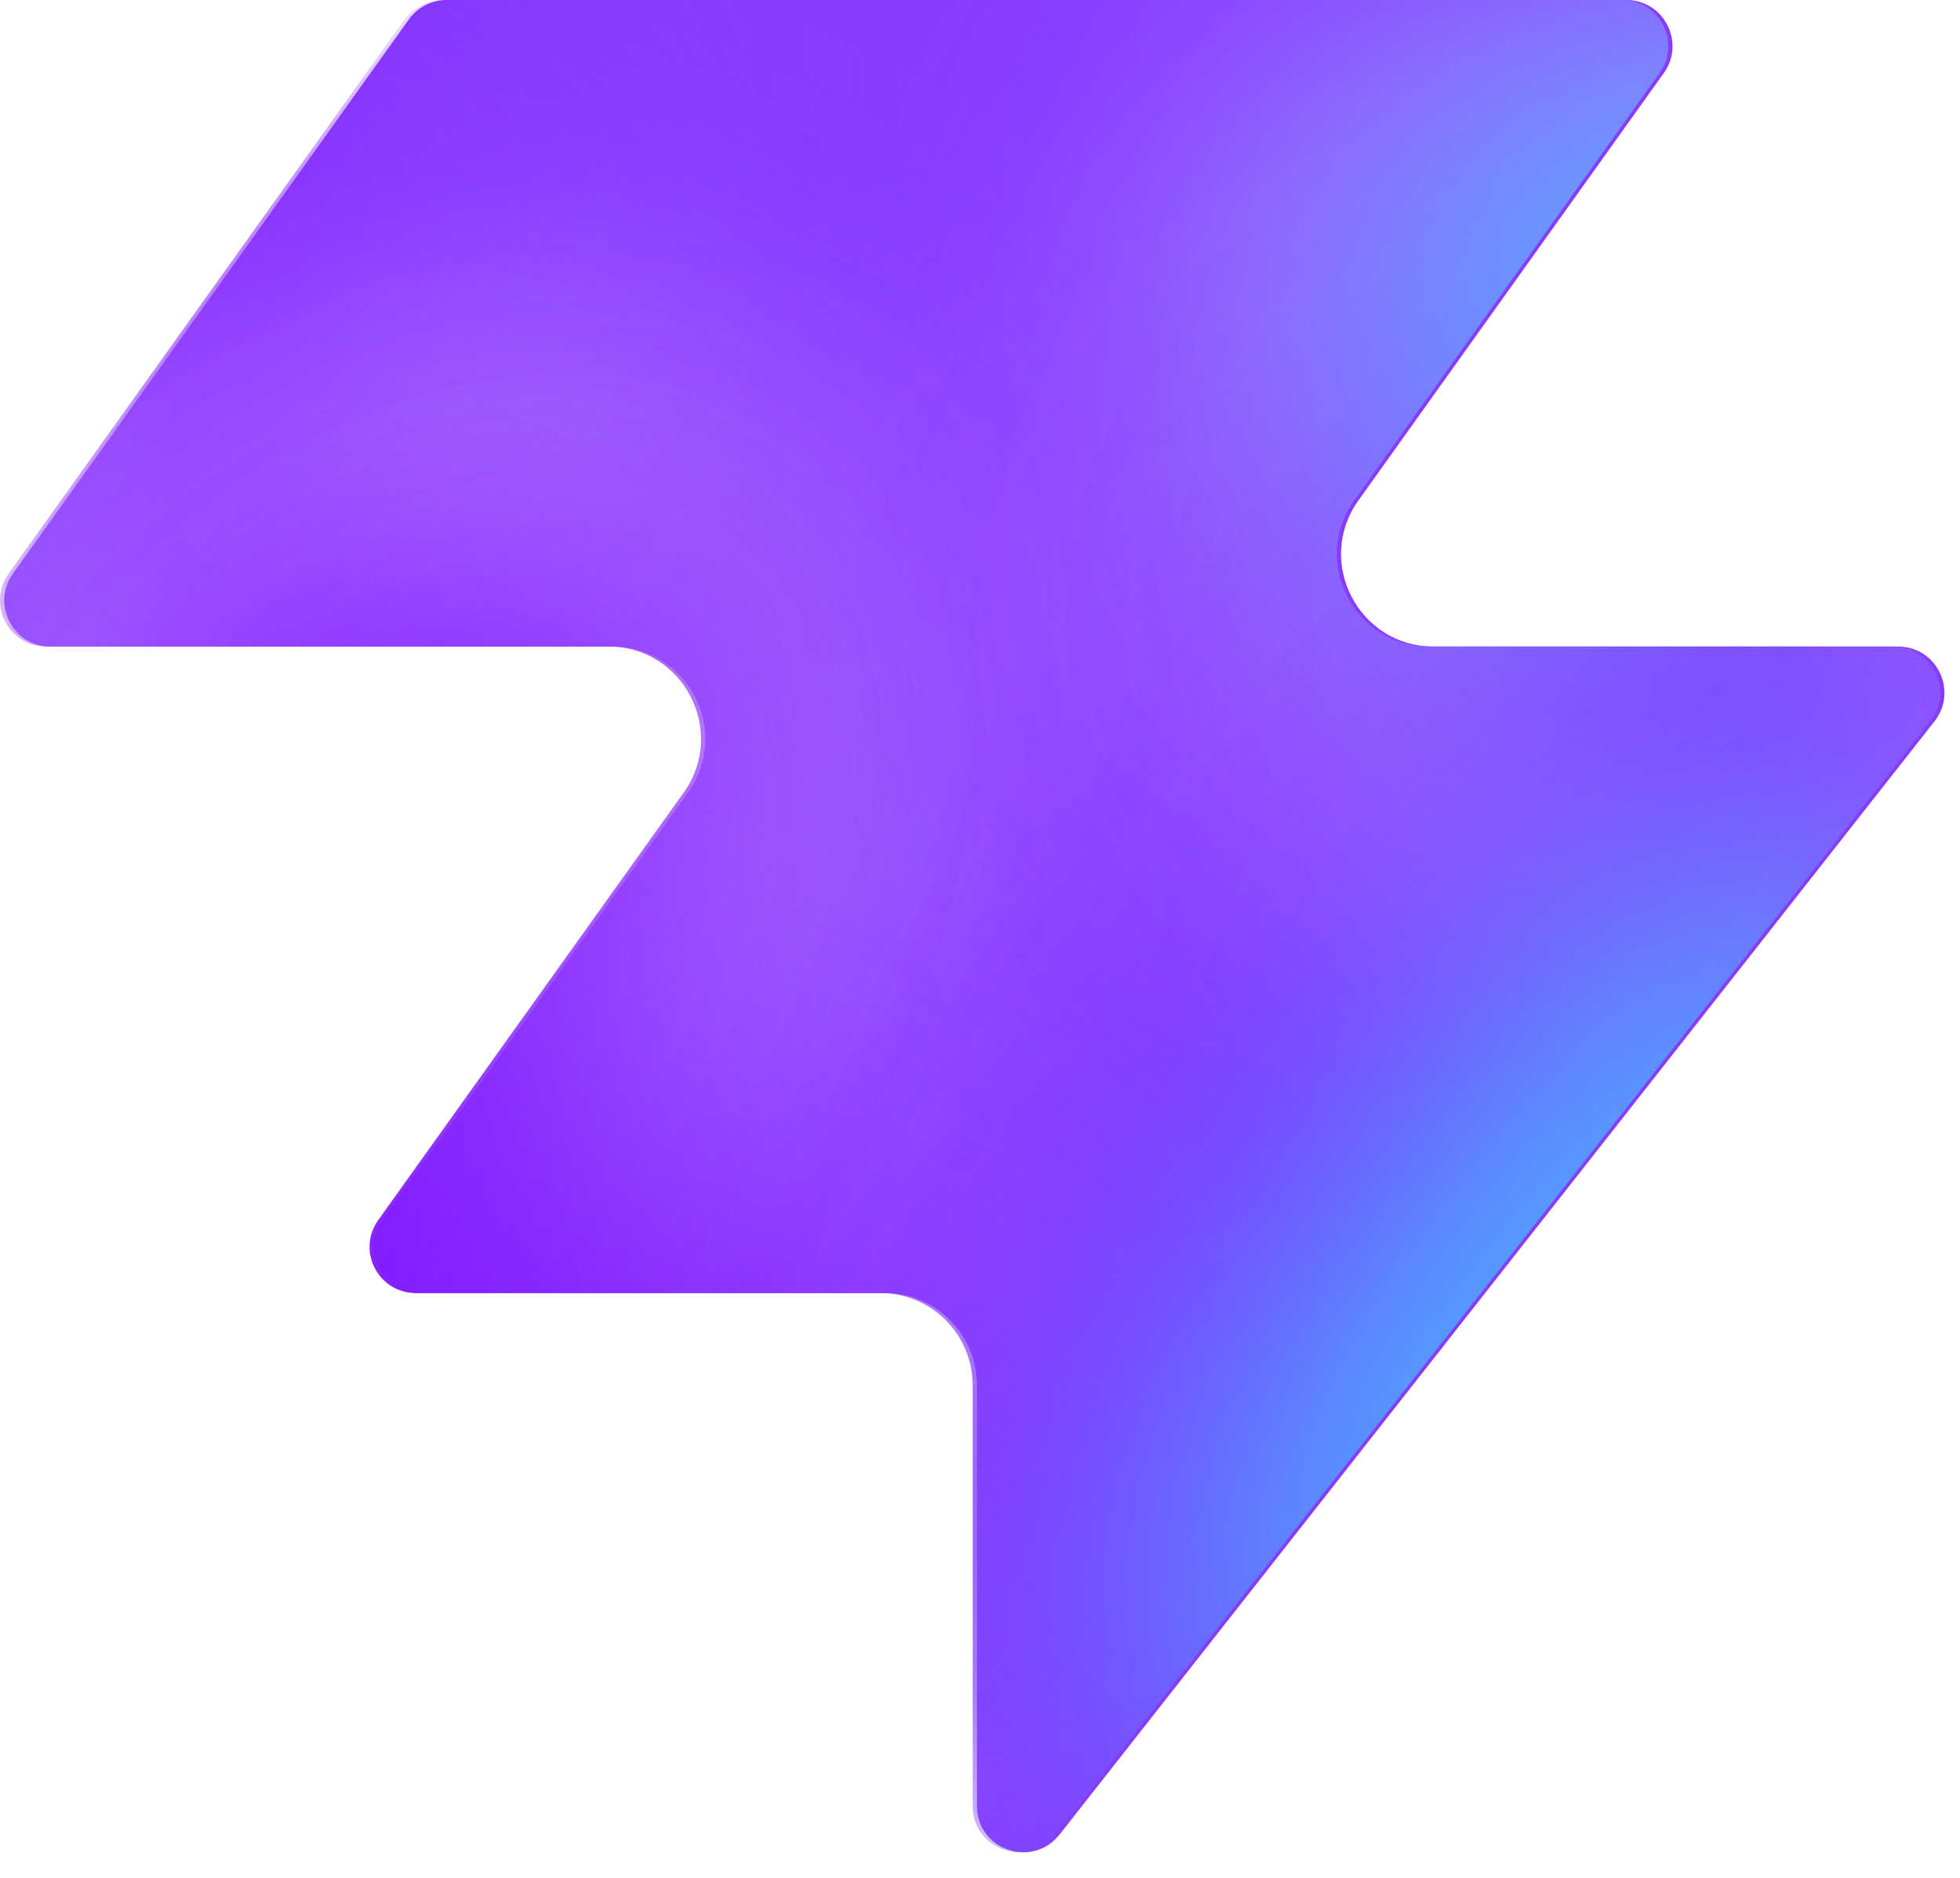
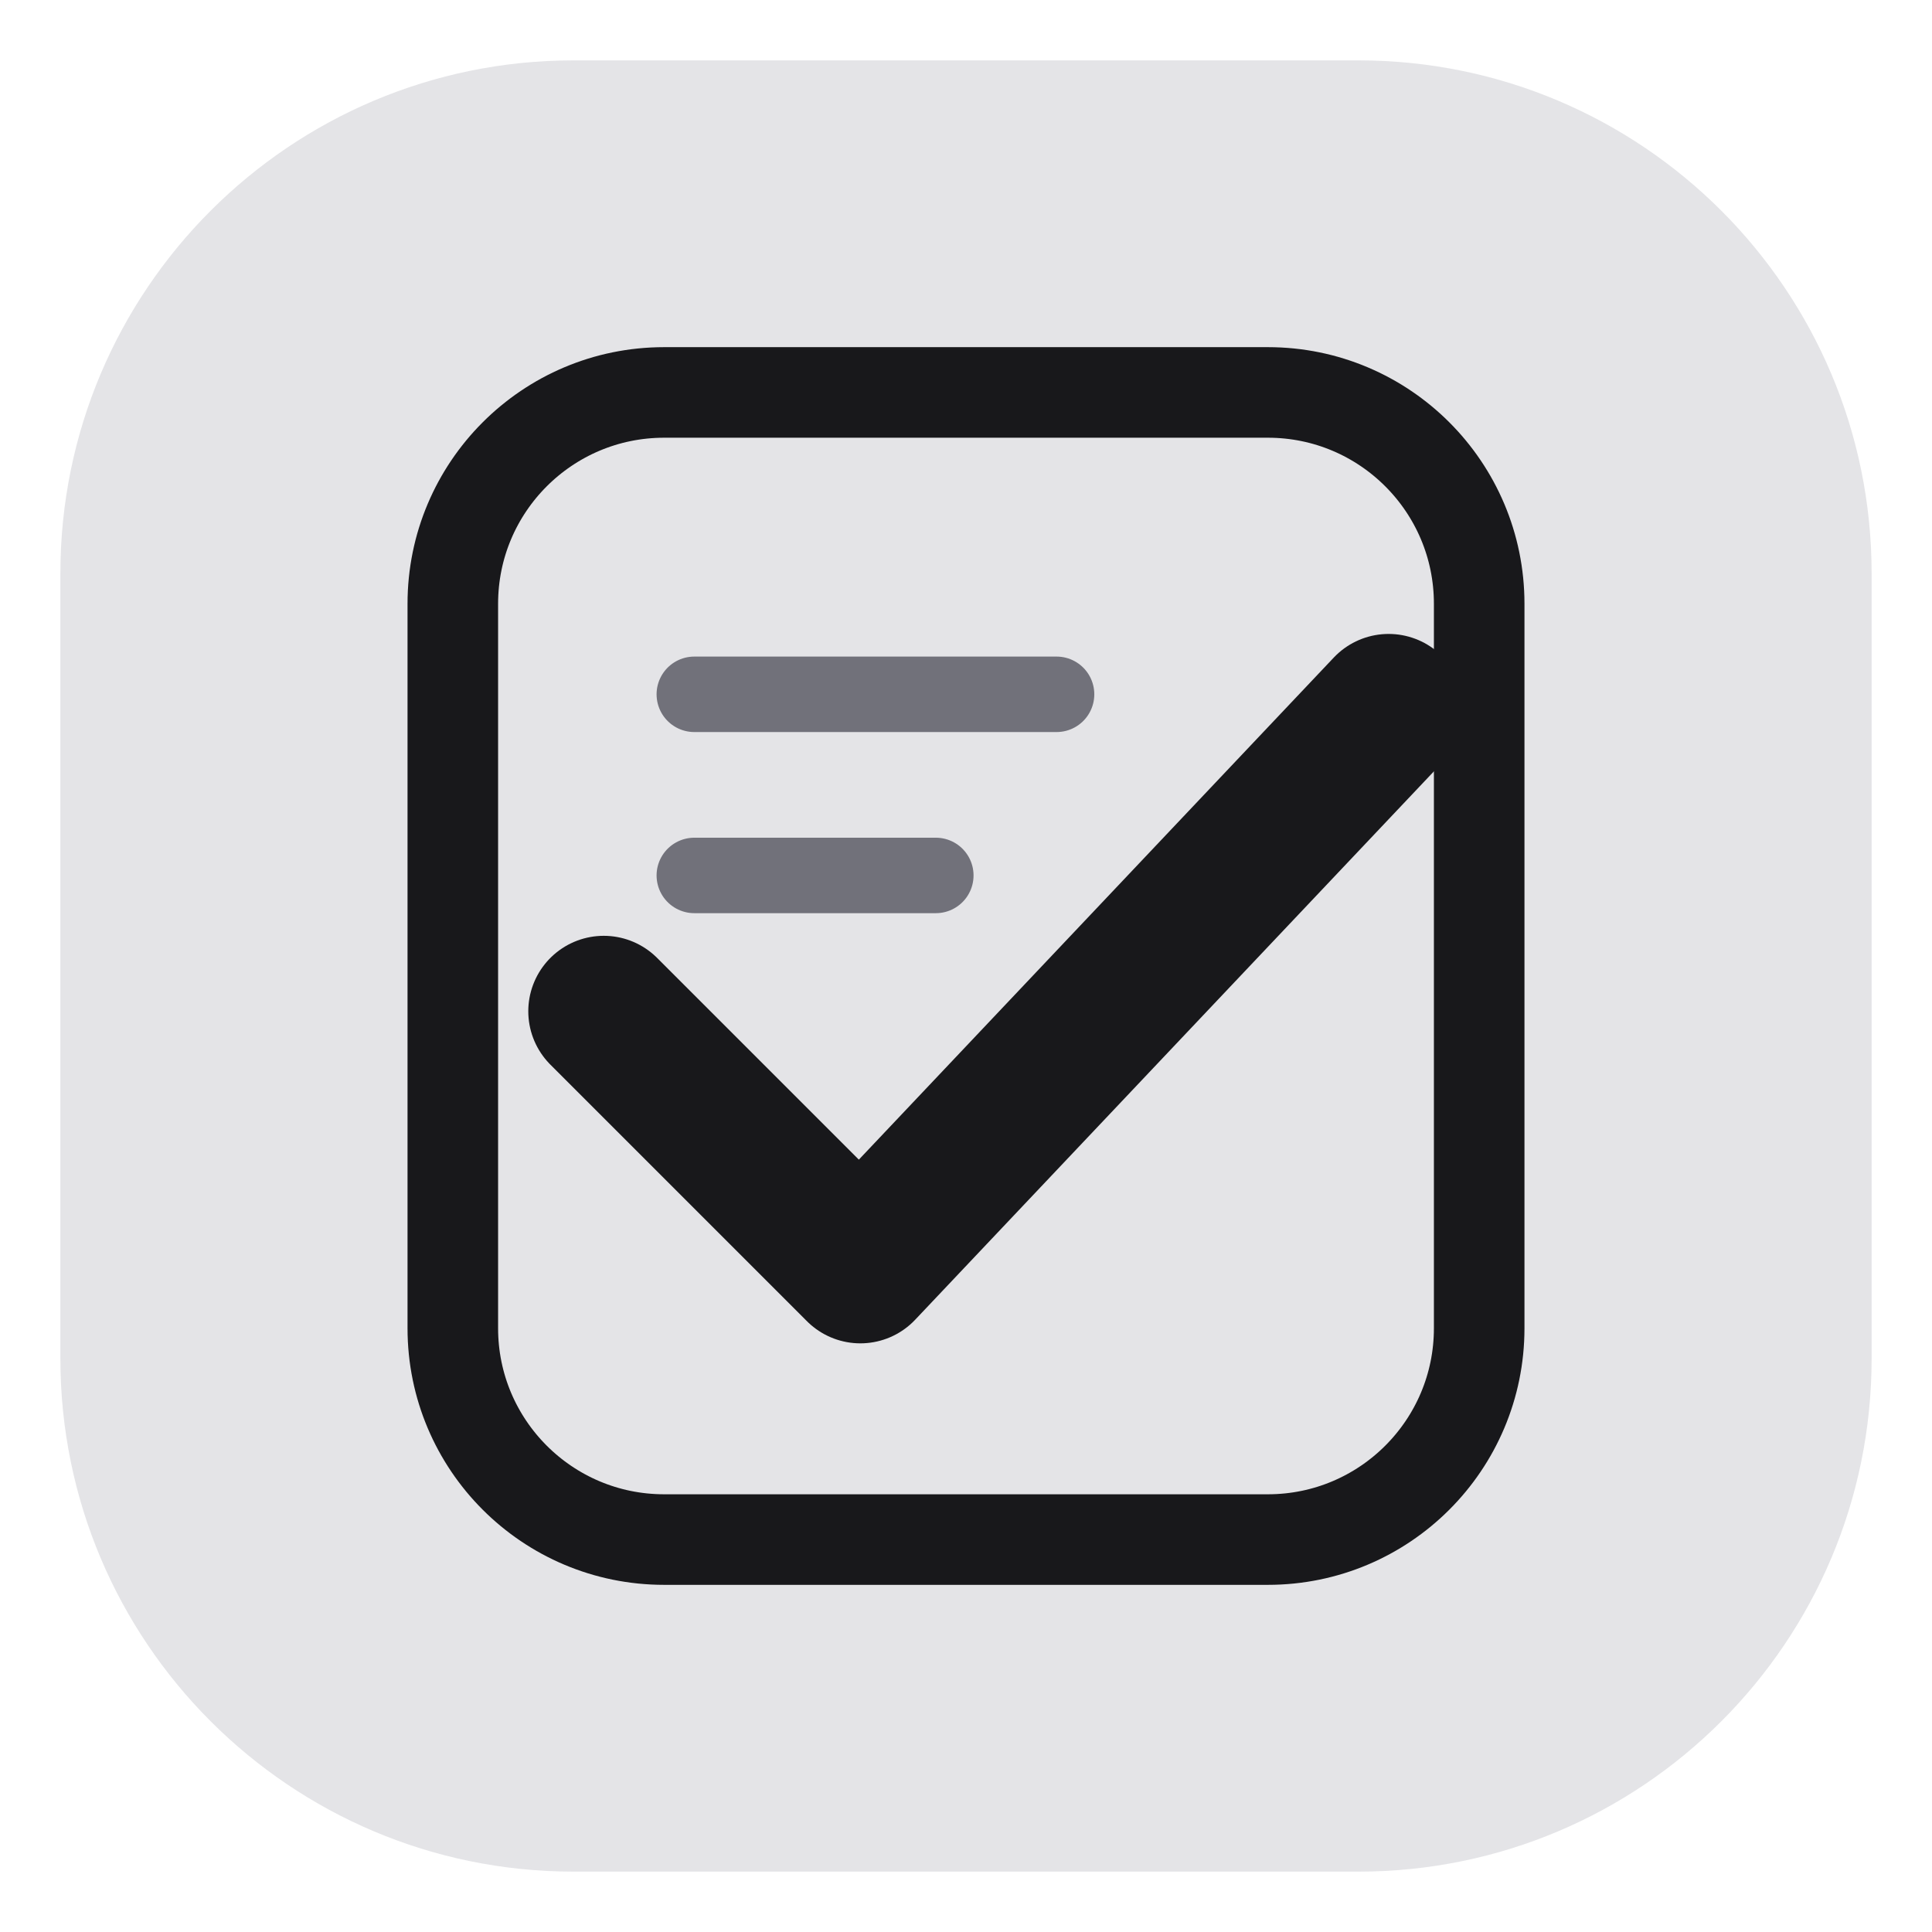
- <svg xmlns="http://www.w3.org/2000/svg" width="48" height="46" fill="none" viewBox="0 0 48 46">
-   <path fill="#863bff" d="M25.946 44.938c-.664.845-2.021.375-2.021-.698V33.937a2.26 2.26 0 0 0-2.262-2.262H10.287c-.92 0-1.456-1.04-.92-1.788l7.48-10.471c1.07-1.497 0-3.578-1.842-3.578H1.237c-.92 0-1.456-1.04-.92-1.788L10.013.474c.214-.297.556-.474.92-.474h28.894c.92 0 1.456 1.04.92 1.788l-7.48 10.471c-1.07 1.498 0 3.579 1.842 3.579h11.377c.943 0 1.473 1.088.89 1.83L25.947 44.94z" style="fill:#863bff;fill:color(display-p3 .525 .23 1);fill-opacity:1" />
-   <mask id="a" width="48" height="46" x="0" y="0" maskUnits="userSpaceOnUse" style="mask-type:alpha">
-     <path fill="#000" d="M25.842 44.938c-.664.844-2.021.375-2.021-.698V33.937a2.26 2.26 0 0 0-2.262-2.262H10.183c-.92 0-1.456-1.04-.92-1.788l7.48-10.471c1.07-1.498 0-3.579-1.842-3.579H1.133c-.92 0-1.456-1.04-.92-1.787L9.91.473c.214-.297.556-.474.92-.474h28.894c.92 0 1.456 1.04.92 1.788l-7.48 10.471c-1.07 1.498 0 3.578 1.842 3.578h11.377c.943 0 1.473 1.088.89 1.832L25.843 44.94z" style="fill:#000;fill-opacity:1" />
-   </mask>
-   <g mask="url(#a)">
-     <g filter="url(#b)">
-       <ellipse cx="5.508" cy="14.704" fill="#ede6ff" rx="5.508" ry="14.704" style="fill:#ede6ff;fill:color(display-p3 .927 .903 1);fill-opacity:1" transform="matrix(.00324 1 1 -.00324 -4.47 31.516)" />
-     </g>
-     <g filter="url(#c)">
-       <ellipse cx="10.399" cy="29.851" fill="#ede6ff" rx="10.399" ry="29.851" style="fill:#ede6ff;fill:color(display-p3 .927 .903 1);fill-opacity:1" transform="matrix(.00324 1 1 -.00324 -39.328 7.883)" />
-     </g>
-     <g filter="url(#d)">
-       <ellipse cx="5.508" cy="30.487" fill="#7e14ff" rx="5.508" ry="30.487" style="fill:#7e14ff;fill:color(display-p3 .492 .077 1);fill-opacity:1" transform="rotate(89.814 -25.913 -14.639)scale(1 -1)" />
-     </g>
-     <g filter="url(#e)">
-       <ellipse cx="5.508" cy="30.599" fill="#7e14ff" rx="5.508" ry="30.599" style="fill:#7e14ff;fill:color(display-p3 .492 .077 1);fill-opacity:1" transform="rotate(89.814 -32.644 -3.334)scale(1 -1)" />
-     </g>
-     <g filter="url(#f)">
-       <ellipse cx="5.508" cy="30.599" fill="#7e14ff" rx="5.508" ry="30.599" style="fill:#7e14ff;fill:color(display-p3 .492 .077 1);fill-opacity:1" transform="matrix(.00324 1 1 -.00324 -34.34 30.47)" />
-     </g>
-     <g filter="url(#g)">
-       <ellipse cx="14.072" cy="22.078" fill="#ede6ff" rx="14.072" ry="22.078" style="fill:#ede6ff;fill:color(display-p3 .927 .903 1);fill-opacity:1" transform="rotate(93.35 24.506 48.493)scale(-1 1)" />
-     </g>
-     <g filter="url(#h)">
-       <ellipse cx="3.47" cy="21.501" fill="#7e14ff" rx="3.47" ry="21.501" style="fill:#7e14ff;fill:color(display-p3 .492 .077 1);fill-opacity:1" transform="rotate(89.009 28.708 47.59)scale(-1 1)" />
-     </g>
-     <g filter="url(#i)">
-       <ellipse cx="3.47" cy="21.501" fill="#7e14ff" rx="3.47" ry="21.501" style="fill:#7e14ff;fill:color(display-p3 .492 .077 1);fill-opacity:1" transform="rotate(89.009 28.708 47.59)scale(-1 1)" />
-     </g>
-     <g filter="url(#j)">
-       <ellipse cx=".387" cy="8.972" fill="#7e14ff" rx="4.407" ry="29.108" style="fill:#7e14ff;fill:color(display-p3 .492 .077 1);fill-opacity:1" transform="rotate(39.51 .387 8.972)" />
-     </g>
-     <g filter="url(#k)">
-       <ellipse cx="47.523" cy="-6.092" fill="#7e14ff" rx="4.407" ry="29.108" style="fill:#7e14ff;fill:color(display-p3 .492 .077 1);fill-opacity:1" transform="rotate(37.892 47.523 -6.092)" />
-     </g>
-     <g filter="url(#l)">
-       <ellipse cx="41.412" cy="6.333" fill="#47bfff" rx="5.971" ry="9.665" style="fill:#47bfff;fill:color(display-p3 .28 .748 1);fill-opacity:1" transform="rotate(37.892 41.412 6.333)" />
-     </g>
-     <g filter="url(#m)">
-       <ellipse cx="-1.879" cy="38.332" fill="#7e14ff" rx="4.407" ry="29.108" style="fill:#7e14ff;fill:color(display-p3 .492 .077 1);fill-opacity:1" transform="rotate(37.892 -1.88 38.332)" />
-     </g>
-     <g filter="url(#n)">
-       <ellipse cx="-1.879" cy="38.332" fill="#7e14ff" rx="4.407" ry="29.108" style="fill:#7e14ff;fill:color(display-p3 .492 .077 1);fill-opacity:1" transform="rotate(37.892 -1.88 38.332)" />
-     </g>
-     <g filter="url(#o)">
-       <ellipse cx="35.651" cy="29.907" fill="#7e14ff" rx="4.407" ry="29.108" style="fill:#7e14ff;fill:color(display-p3 .492 .077 1);fill-opacity:1" transform="rotate(37.892 35.651 29.907)" />
-     </g>
-     <g filter="url(#p)">
-       <ellipse cx="38.418" cy="32.4" fill="#47bfff" rx="5.971" ry="15.297" style="fill:#47bfff;fill:color(display-p3 .28 .748 1);fill-opacity:1" transform="rotate(37.892 38.418 32.4)" />
-     </g>
-   </g>
-   <defs>
-     <filter id="b" width="60.045" height="41.654" x="-19.77" y="16.149" color-interpolation-filters="sRGB" filterUnits="userSpaceOnUse">
-       <feFlood flood-opacity="0" result="BackgroundImageFix" />
-       <feBlend in="SourceGraphic" in2="BackgroundImageFix" result="shape" />
-       <feGaussianBlur result="effect1_foregroundBlur_2002_17158" stdDeviation="7.659" />
-     </filter>
-     <filter id="c" width="90.34" height="51.437" x="-54.613" y="-7.533" color-interpolation-filters="sRGB" filterUnits="userSpaceOnUse">
-       <feFlood flood-opacity="0" result="BackgroundImageFix" />
-       <feBlend in="SourceGraphic" in2="BackgroundImageFix" result="shape" />
-       <feGaussianBlur result="effect1_foregroundBlur_2002_17158" stdDeviation="7.659" />
-     </filter>
-     <filter id="d" width="79.355" height="29.4" x="-49.64" y="2.03" color-interpolation-filters="sRGB" filterUnits="userSpaceOnUse">
-       <feFlood flood-opacity="0" result="BackgroundImageFix" />
-       <feBlend in="SourceGraphic" in2="BackgroundImageFix" result="shape" />
-       <feGaussianBlur result="effect1_foregroundBlur_2002_17158" stdDeviation="4.596" />
-     </filter>
-     <filter id="e" width="79.579" height="29.4" x="-45.045" y="20.029" color-interpolation-filters="sRGB" filterUnits="userSpaceOnUse">
-       <feFlood flood-opacity="0" result="BackgroundImageFix" />
-       <feBlend in="SourceGraphic" in2="BackgroundImageFix" result="shape" />
-       <feGaussianBlur result="effect1_foregroundBlur_2002_17158" stdDeviation="4.596" />
-     </filter>
-     <filter id="f" width="79.579" height="29.4" x="-43.513" y="21.178" color-interpolation-filters="sRGB" filterUnits="userSpaceOnUse">
-       <feFlood flood-opacity="0" result="BackgroundImageFix" />
-       <feBlend in="SourceGraphic" in2="BackgroundImageFix" result="shape" />
-       <feGaussianBlur result="effect1_foregroundBlur_2002_17158" stdDeviation="4.596" />
-     </filter>
-     <filter id="g" width="74.749" height="58.852" x="15.756" y="-17.901" color-interpolation-filters="sRGB" filterUnits="userSpaceOnUse">
-       <feFlood flood-opacity="0" result="BackgroundImageFix" />
-       <feBlend in="SourceGraphic" in2="BackgroundImageFix" result="shape" />
-       <feGaussianBlur result="effect1_foregroundBlur_2002_17158" stdDeviation="7.659" />
-     </filter>
-     <filter id="h" width="61.377" height="25.362" x="23.548" y="2.284" color-interpolation-filters="sRGB" filterUnits="userSpaceOnUse">
-       <feFlood flood-opacity="0" result="BackgroundImageFix" />
-       <feBlend in="SourceGraphic" in2="BackgroundImageFix" result="shape" />
-       <feGaussianBlur result="effect1_foregroundBlur_2002_17158" stdDeviation="4.596" />
-     </filter>
-     <filter id="i" width="61.377" height="25.362" x="23.548" y="2.284" color-interpolation-filters="sRGB" filterUnits="userSpaceOnUse">
-       <feFlood flood-opacity="0" result="BackgroundImageFix" />
-       <feBlend in="SourceGraphic" in2="BackgroundImageFix" result="shape" />
-       <feGaussianBlur result="effect1_foregroundBlur_2002_17158" stdDeviation="4.596" />
-     </filter>
-     <filter id="j" width="56.045" height="63.649" x="-27.636" y="-22.853" color-interpolation-filters="sRGB" filterUnits="userSpaceOnUse">
-       <feFlood flood-opacity="0" result="BackgroundImageFix" />
-       <feBlend in="SourceGraphic" in2="BackgroundImageFix" result="shape" />
-       <feGaussianBlur result="effect1_foregroundBlur_2002_17158" stdDeviation="4.596" />
-     </filter>
-     <filter id="k" width="54.814" height="64.646" x="20.116" y="-38.415" color-interpolation-filters="sRGB" filterUnits="userSpaceOnUse">
-       <feFlood flood-opacity="0" result="BackgroundImageFix" />
-       <feBlend in="SourceGraphic" in2="BackgroundImageFix" result="shape" />
-       <feGaussianBlur result="effect1_foregroundBlur_2002_17158" stdDeviation="4.596" />
-     </filter>
-     <filter id="l" width="33.541" height="35.313" x="24.641" y="-11.323" color-interpolation-filters="sRGB" filterUnits="userSpaceOnUse">
-       <feFlood flood-opacity="0" result="BackgroundImageFix" />
-       <feBlend in="SourceGraphic" in2="BackgroundImageFix" result="shape" />
-       <feGaussianBlur result="effect1_foregroundBlur_2002_17158" stdDeviation="4.596" />
-     </filter>
-     <filter id="m" width="54.814" height="64.646" x="-29.286" y="6.009" color-interpolation-filters="sRGB" filterUnits="userSpaceOnUse">
-       <feFlood flood-opacity="0" result="BackgroundImageFix" />
-       <feBlend in="SourceGraphic" in2="BackgroundImageFix" result="shape" />
-       <feGaussianBlur result="effect1_foregroundBlur_2002_17158" stdDeviation="4.596" />
-     </filter>
-     <filter id="n" width="54.814" height="64.646" x="-29.286" y="6.009" color-interpolation-filters="sRGB" filterUnits="userSpaceOnUse">
-       <feFlood flood-opacity="0" result="BackgroundImageFix" />
-       <feBlend in="SourceGraphic" in2="BackgroundImageFix" result="shape" />
-       <feGaussianBlur result="effect1_foregroundBlur_2002_17158" stdDeviation="4.596" />
-     </filter>
-     <filter id="o" width="54.814" height="64.646" x="8.244" y="-2.416" color-interpolation-filters="sRGB" filterUnits="userSpaceOnUse">
-       <feFlood flood-opacity="0" result="BackgroundImageFix" />
-       <feBlend in="SourceGraphic" in2="BackgroundImageFix" result="shape" />
-       <feGaussianBlur result="effect1_foregroundBlur_2002_17158" stdDeviation="4.596" />
-     </filter>
-     <filter id="p" width="39.409" height="43.623" x="18.713" y="10.588" color-interpolation-filters="sRGB" filterUnits="userSpaceOnUse">
-       <feFlood flood-opacity="0" result="BackgroundImageFix" />
-       <feBlend in="SourceGraphic" in2="BackgroundImageFix" result="shape" />
-       <feGaussianBlur result="effect1_foregroundBlur_2002_17158" stdDeviation="4.596" />
-     </filter>
-   </defs>
+ <svg xmlns="http://www.w3.org/2000/svg" viewBox="0 0 64 64">
+   <rect x="2" y="2" width="60" height="60" rx="17" fill="#e4e4e7" />
+   <rect x="15" y="13" width="34" height="38" rx="7" fill="none" stroke="#18181b" stroke-width="3" />
+   <path d="M23 23h12M23 29h8" fill="none" stroke="#71717a" stroke-linecap="round" stroke-width="2.5" />
+   <path d="M20 33.5 28.5 42 46 23.5" fill="none" stroke="#18181b" stroke-linecap="round" stroke-linejoin="round" stroke-width="5" />
</svg>
